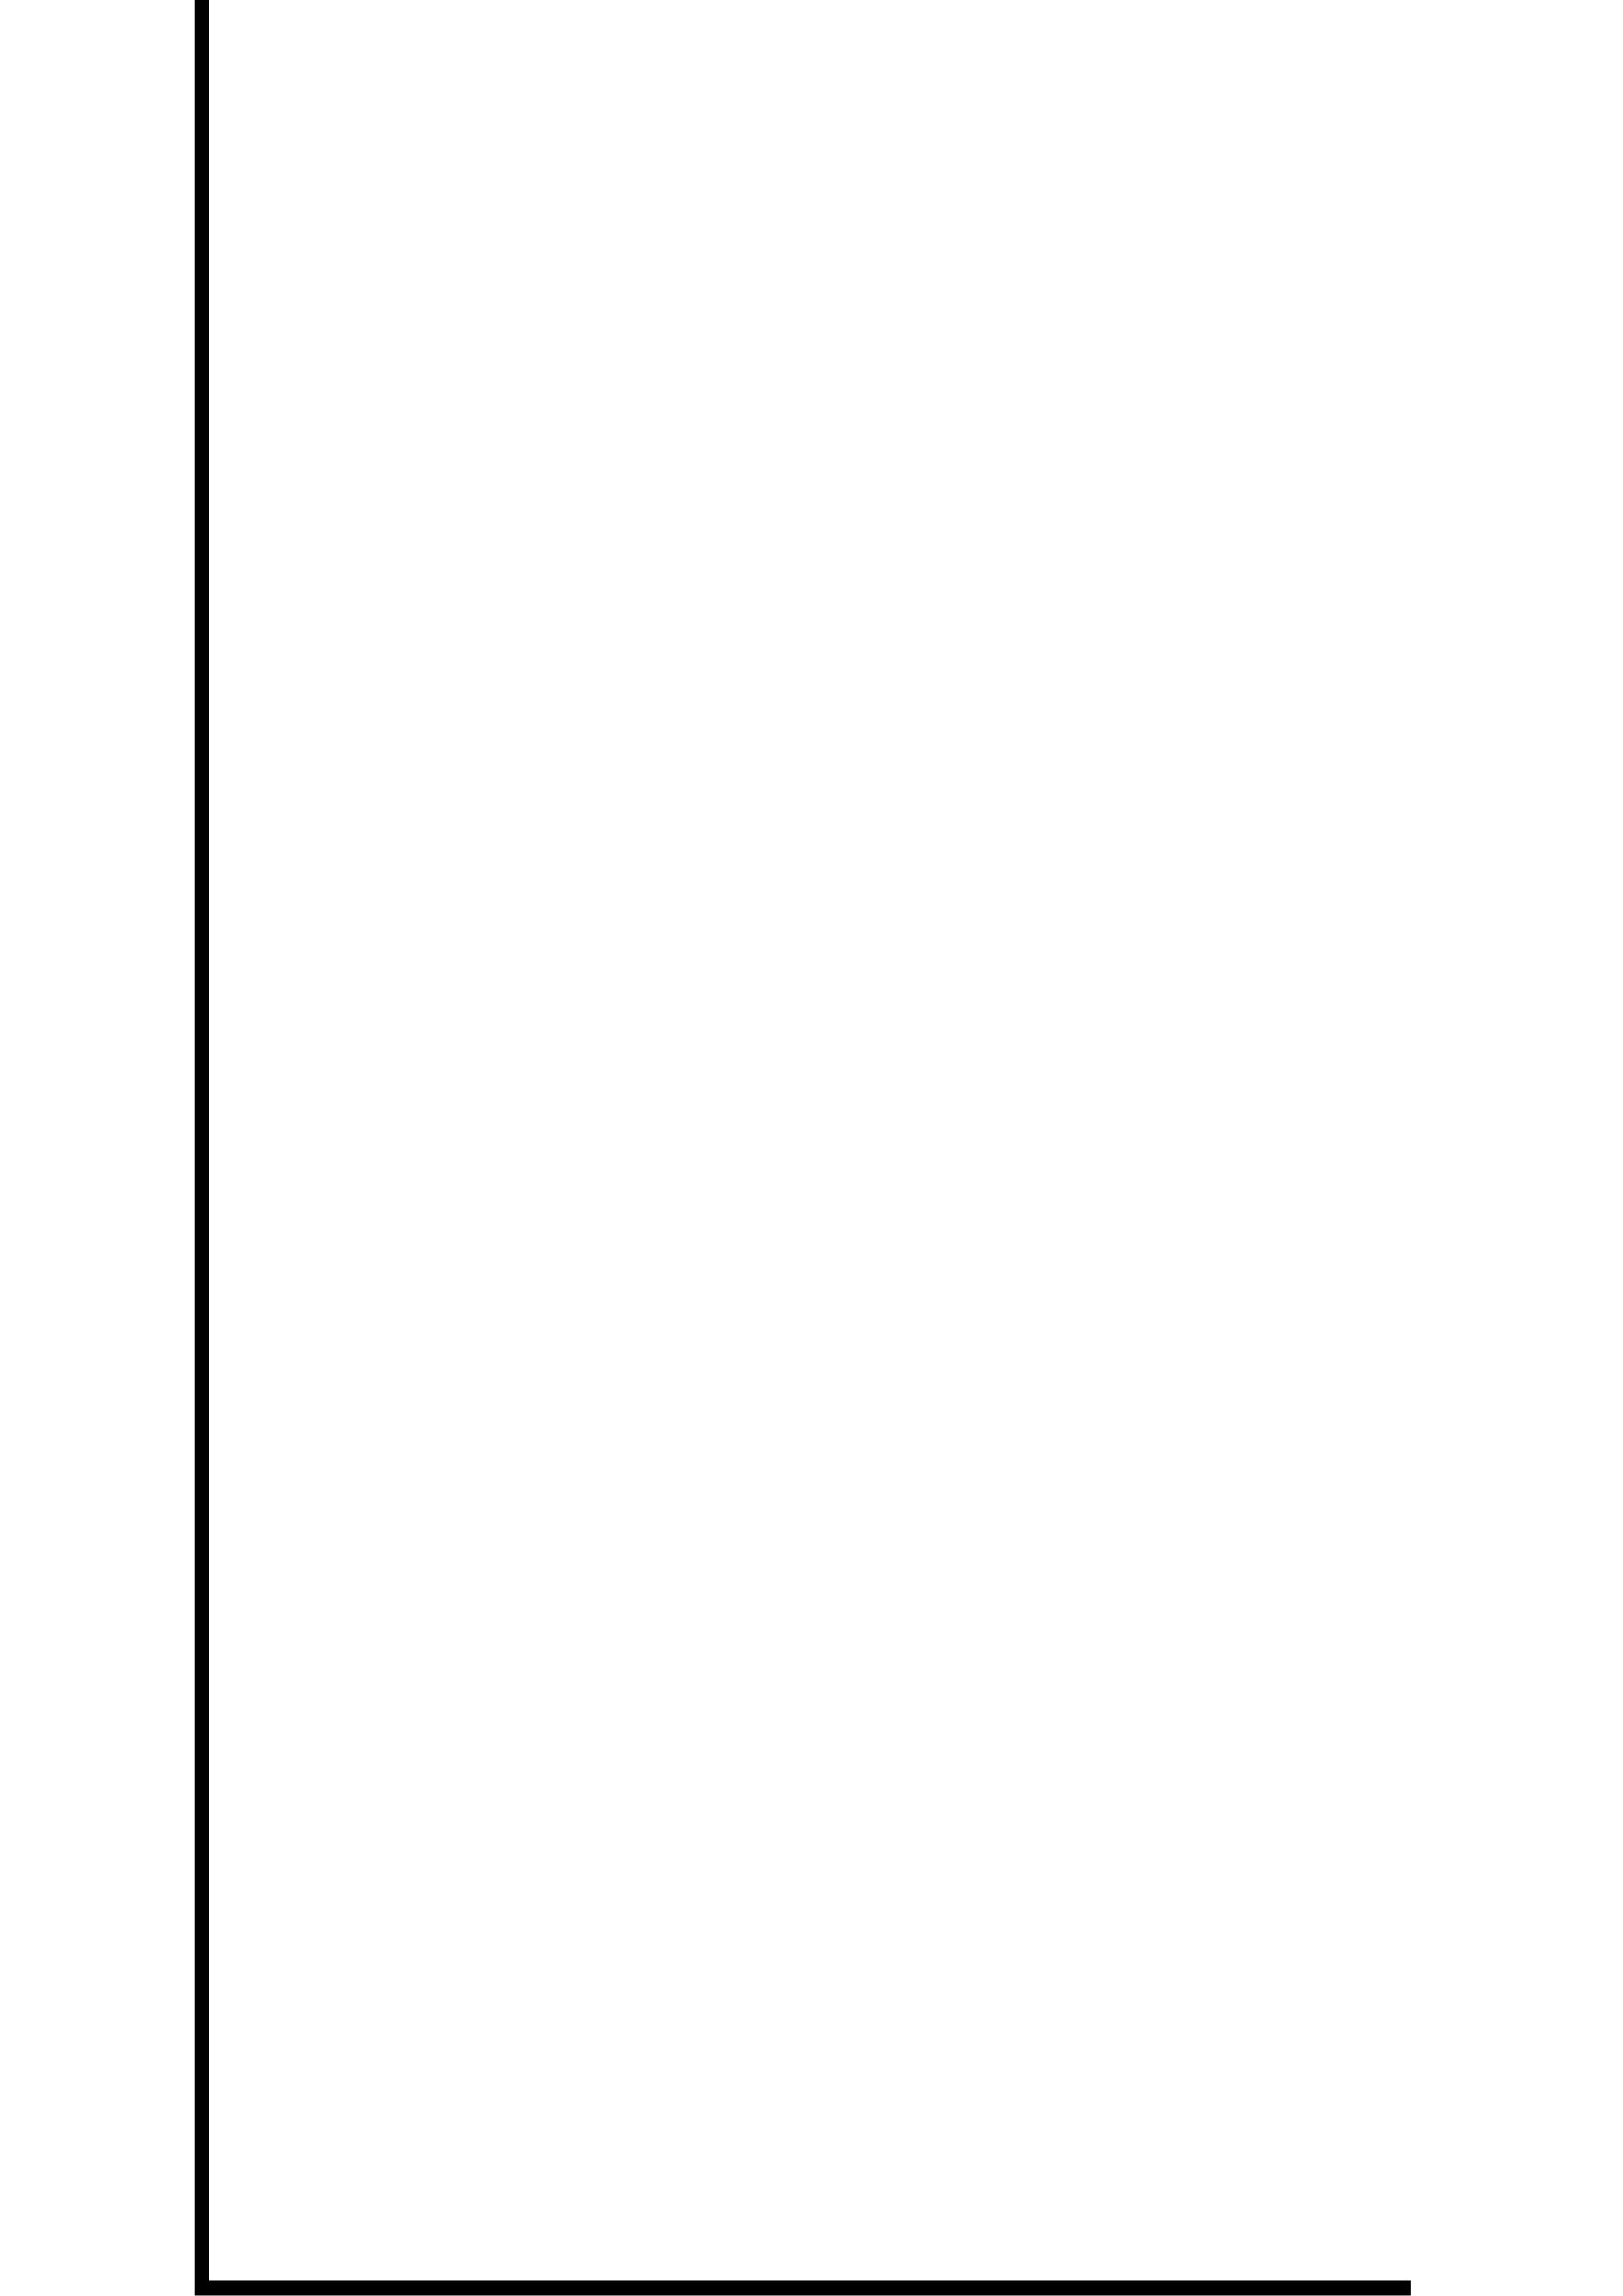
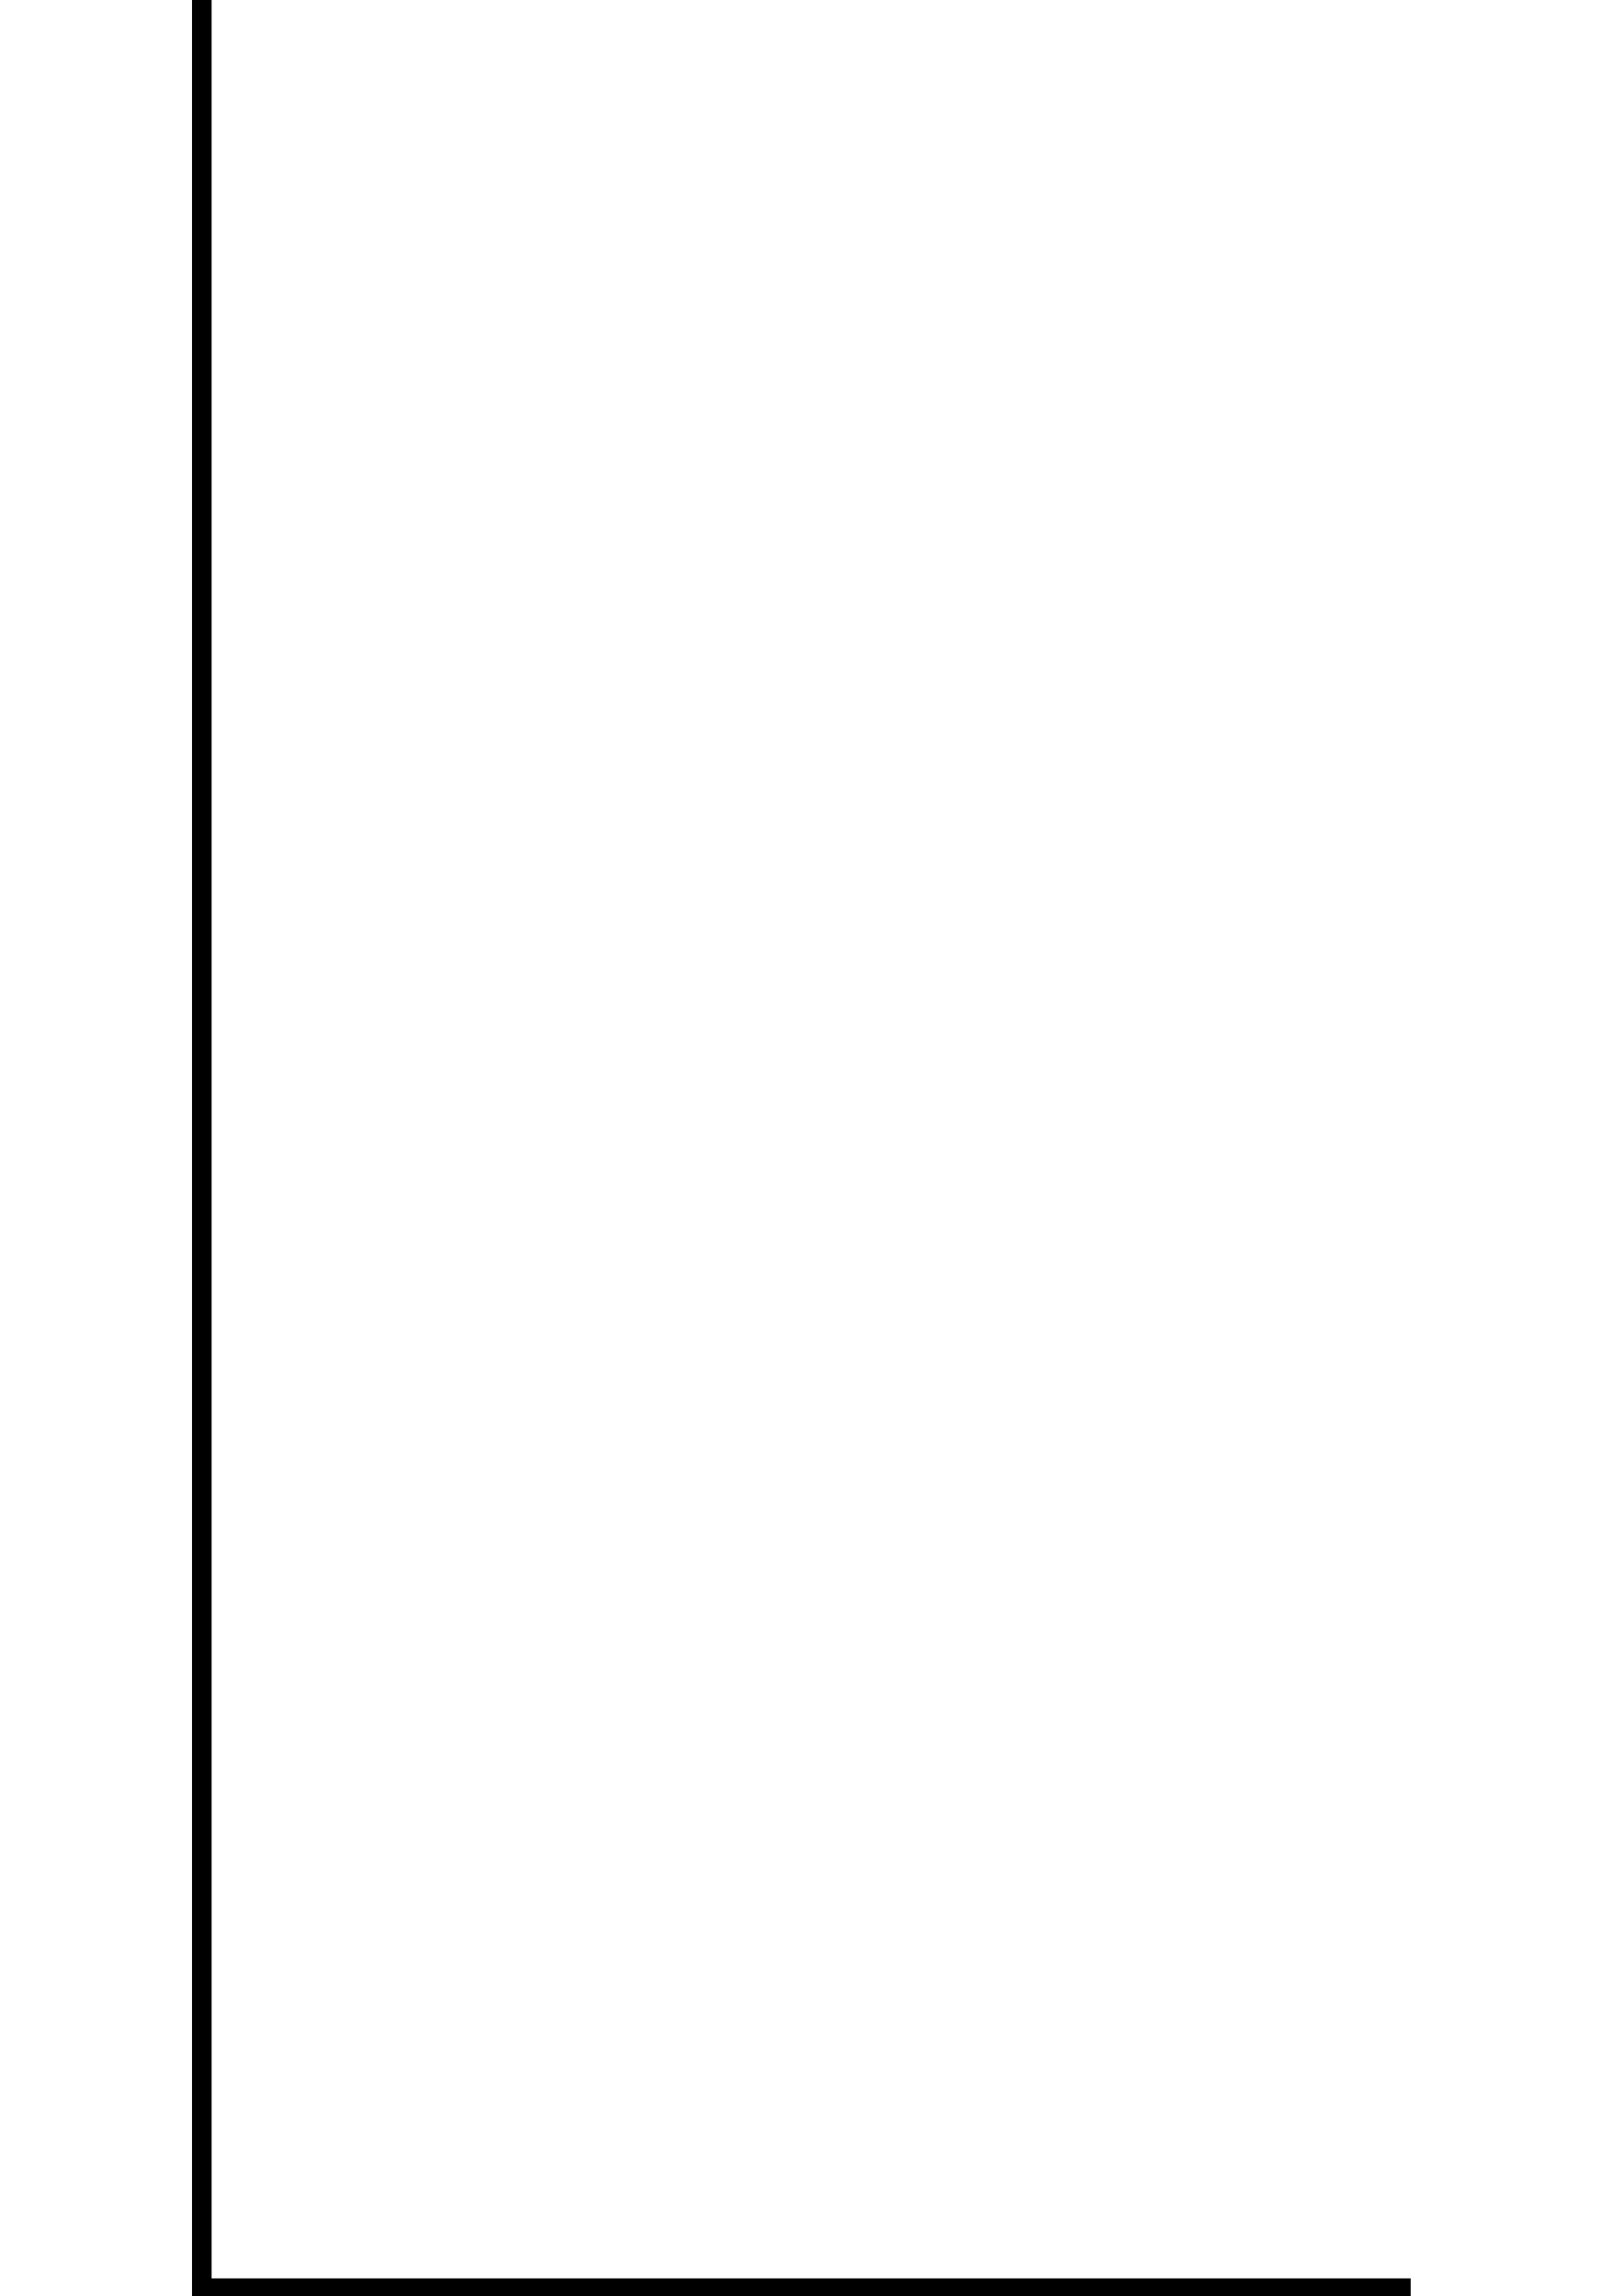
<svg xmlns="http://www.w3.org/2000/svg" version="1.1" id="Calque_1" x="0px" y="0px" viewBox="0 0 82.8 117.2" style="enable-background:new 0 0 82.8 117.2;" xml:space="preserve">
  <style type="text/css">
- 	.st0{fill:none;stroke:#000000;stroke-width:0.75;}
+ 	.st0{fill:none;stroke:#000000;stroke-width:1;}
</style>
  <g>
    <polygon class="st0" points="72,116.8 10.3,116.8 10.3,0 10.3,116.8  " />
  </g>
</svg>
